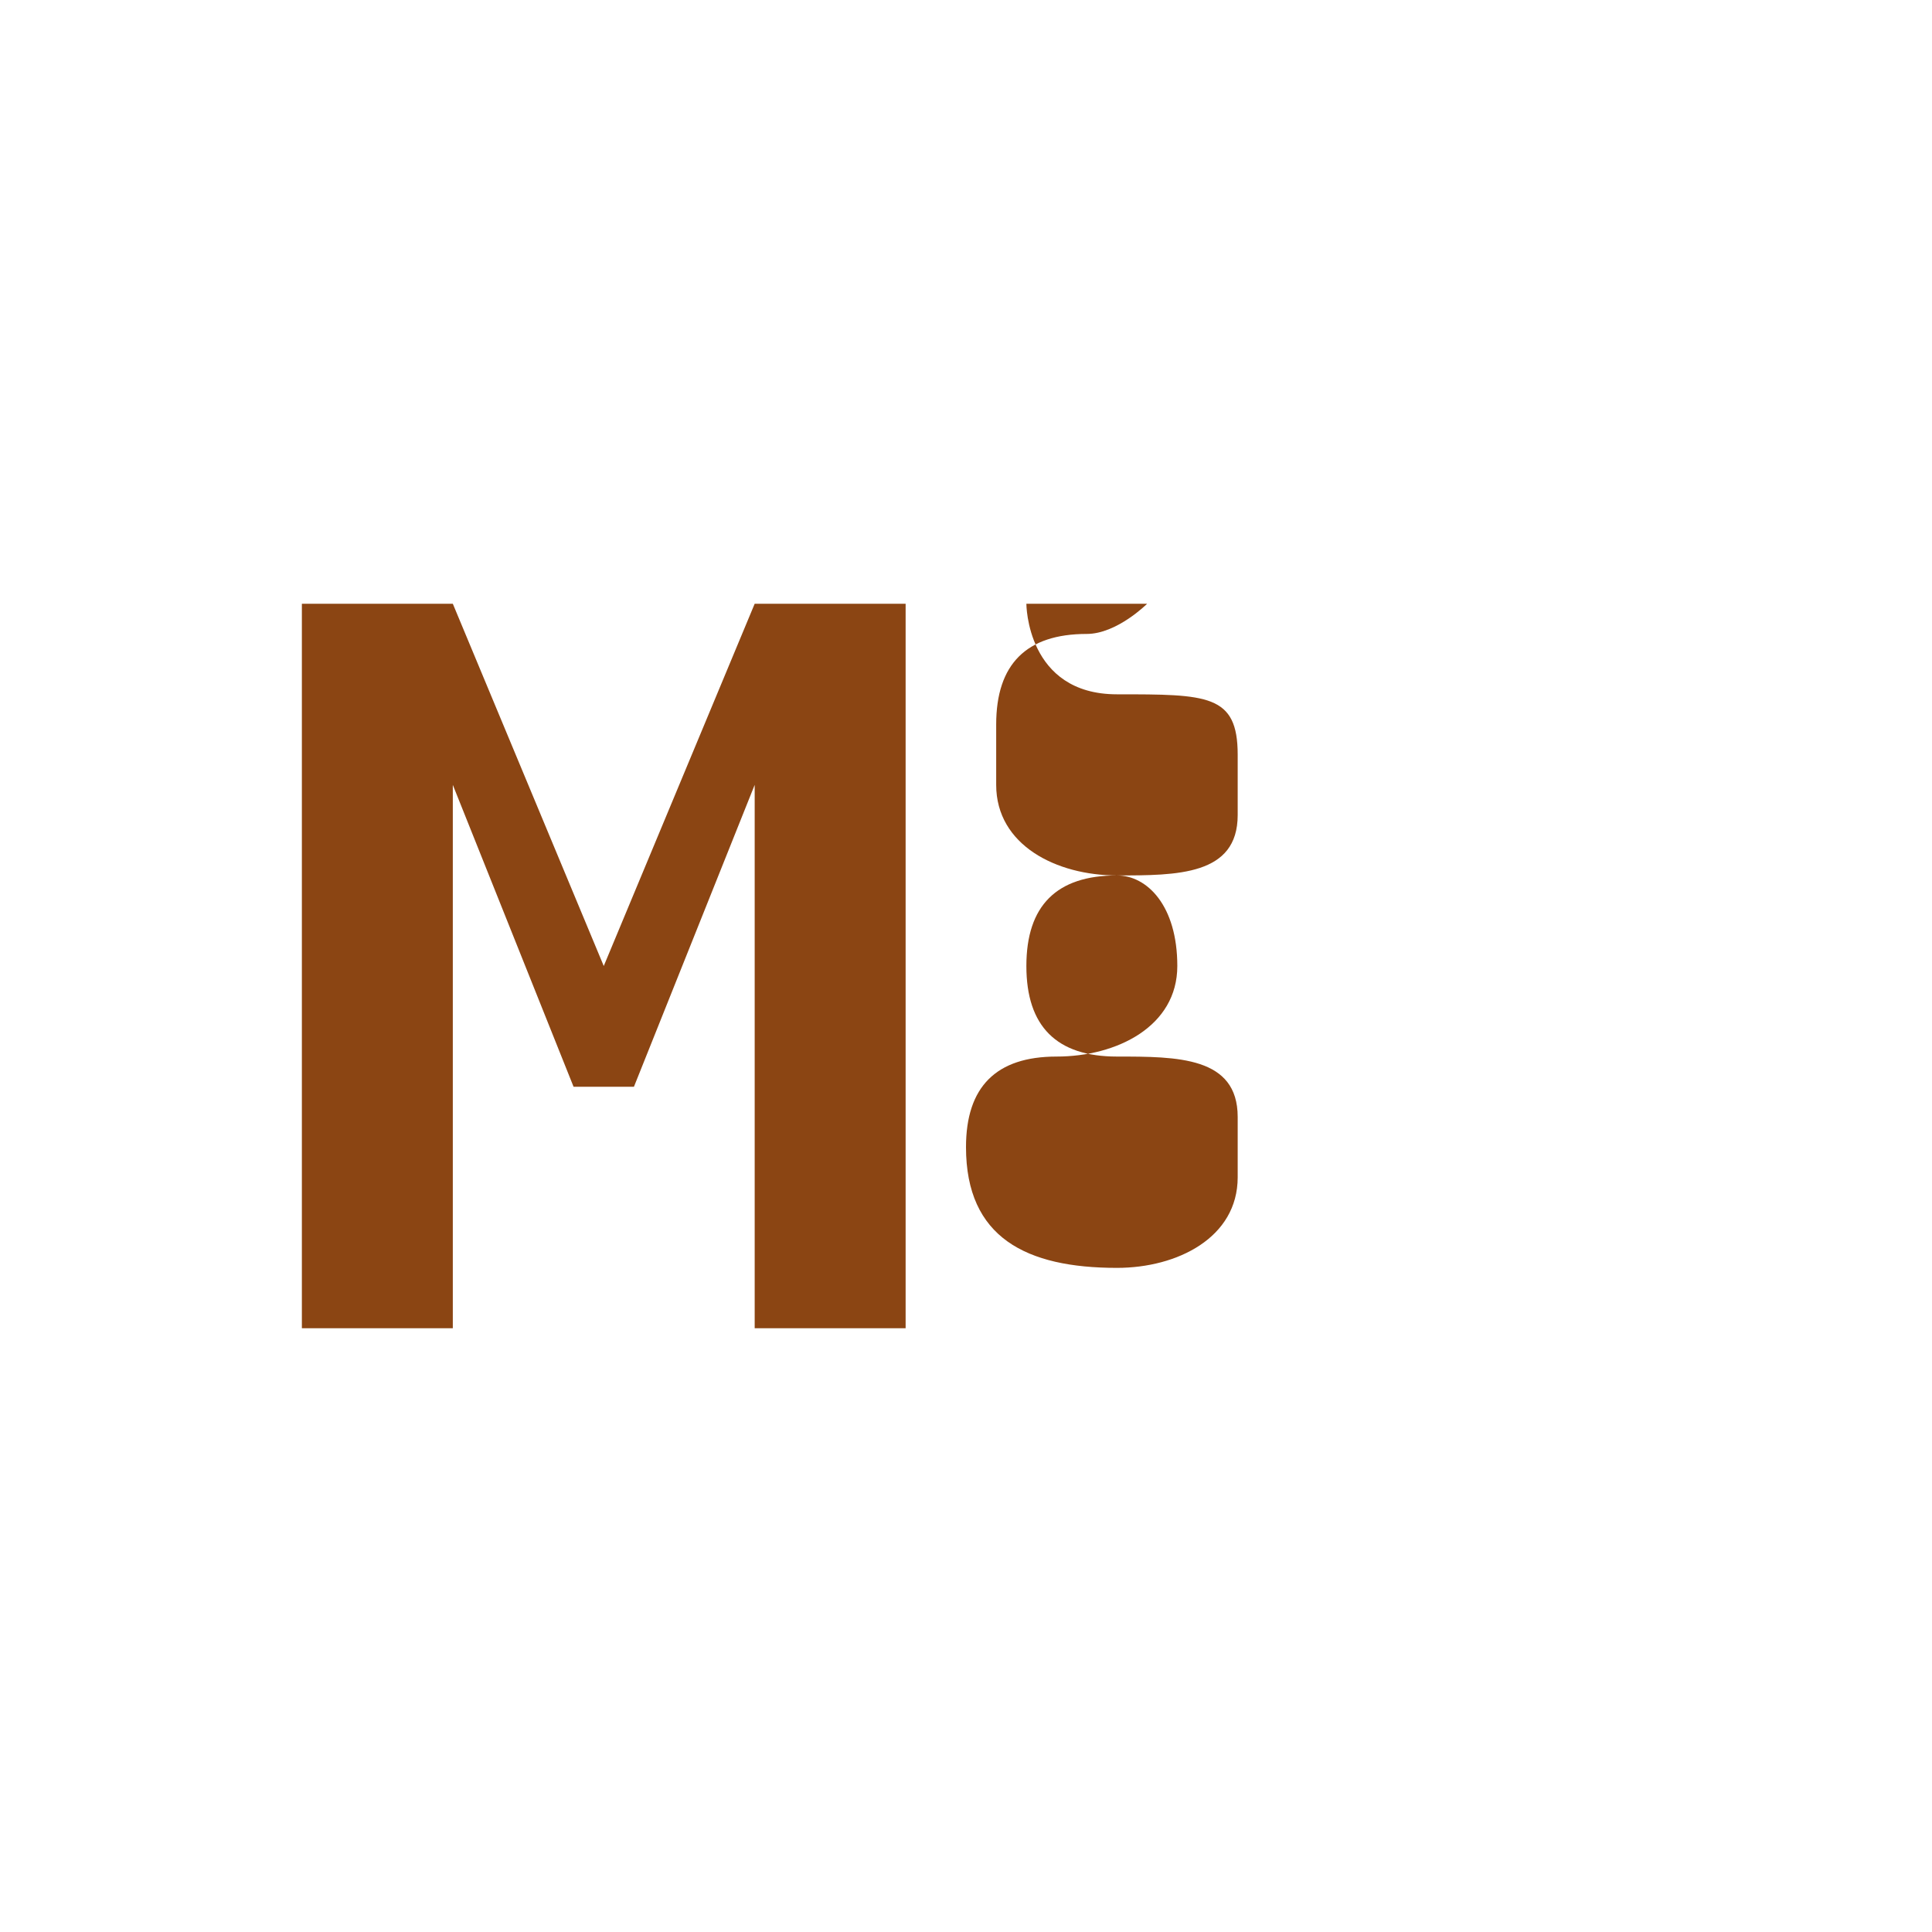
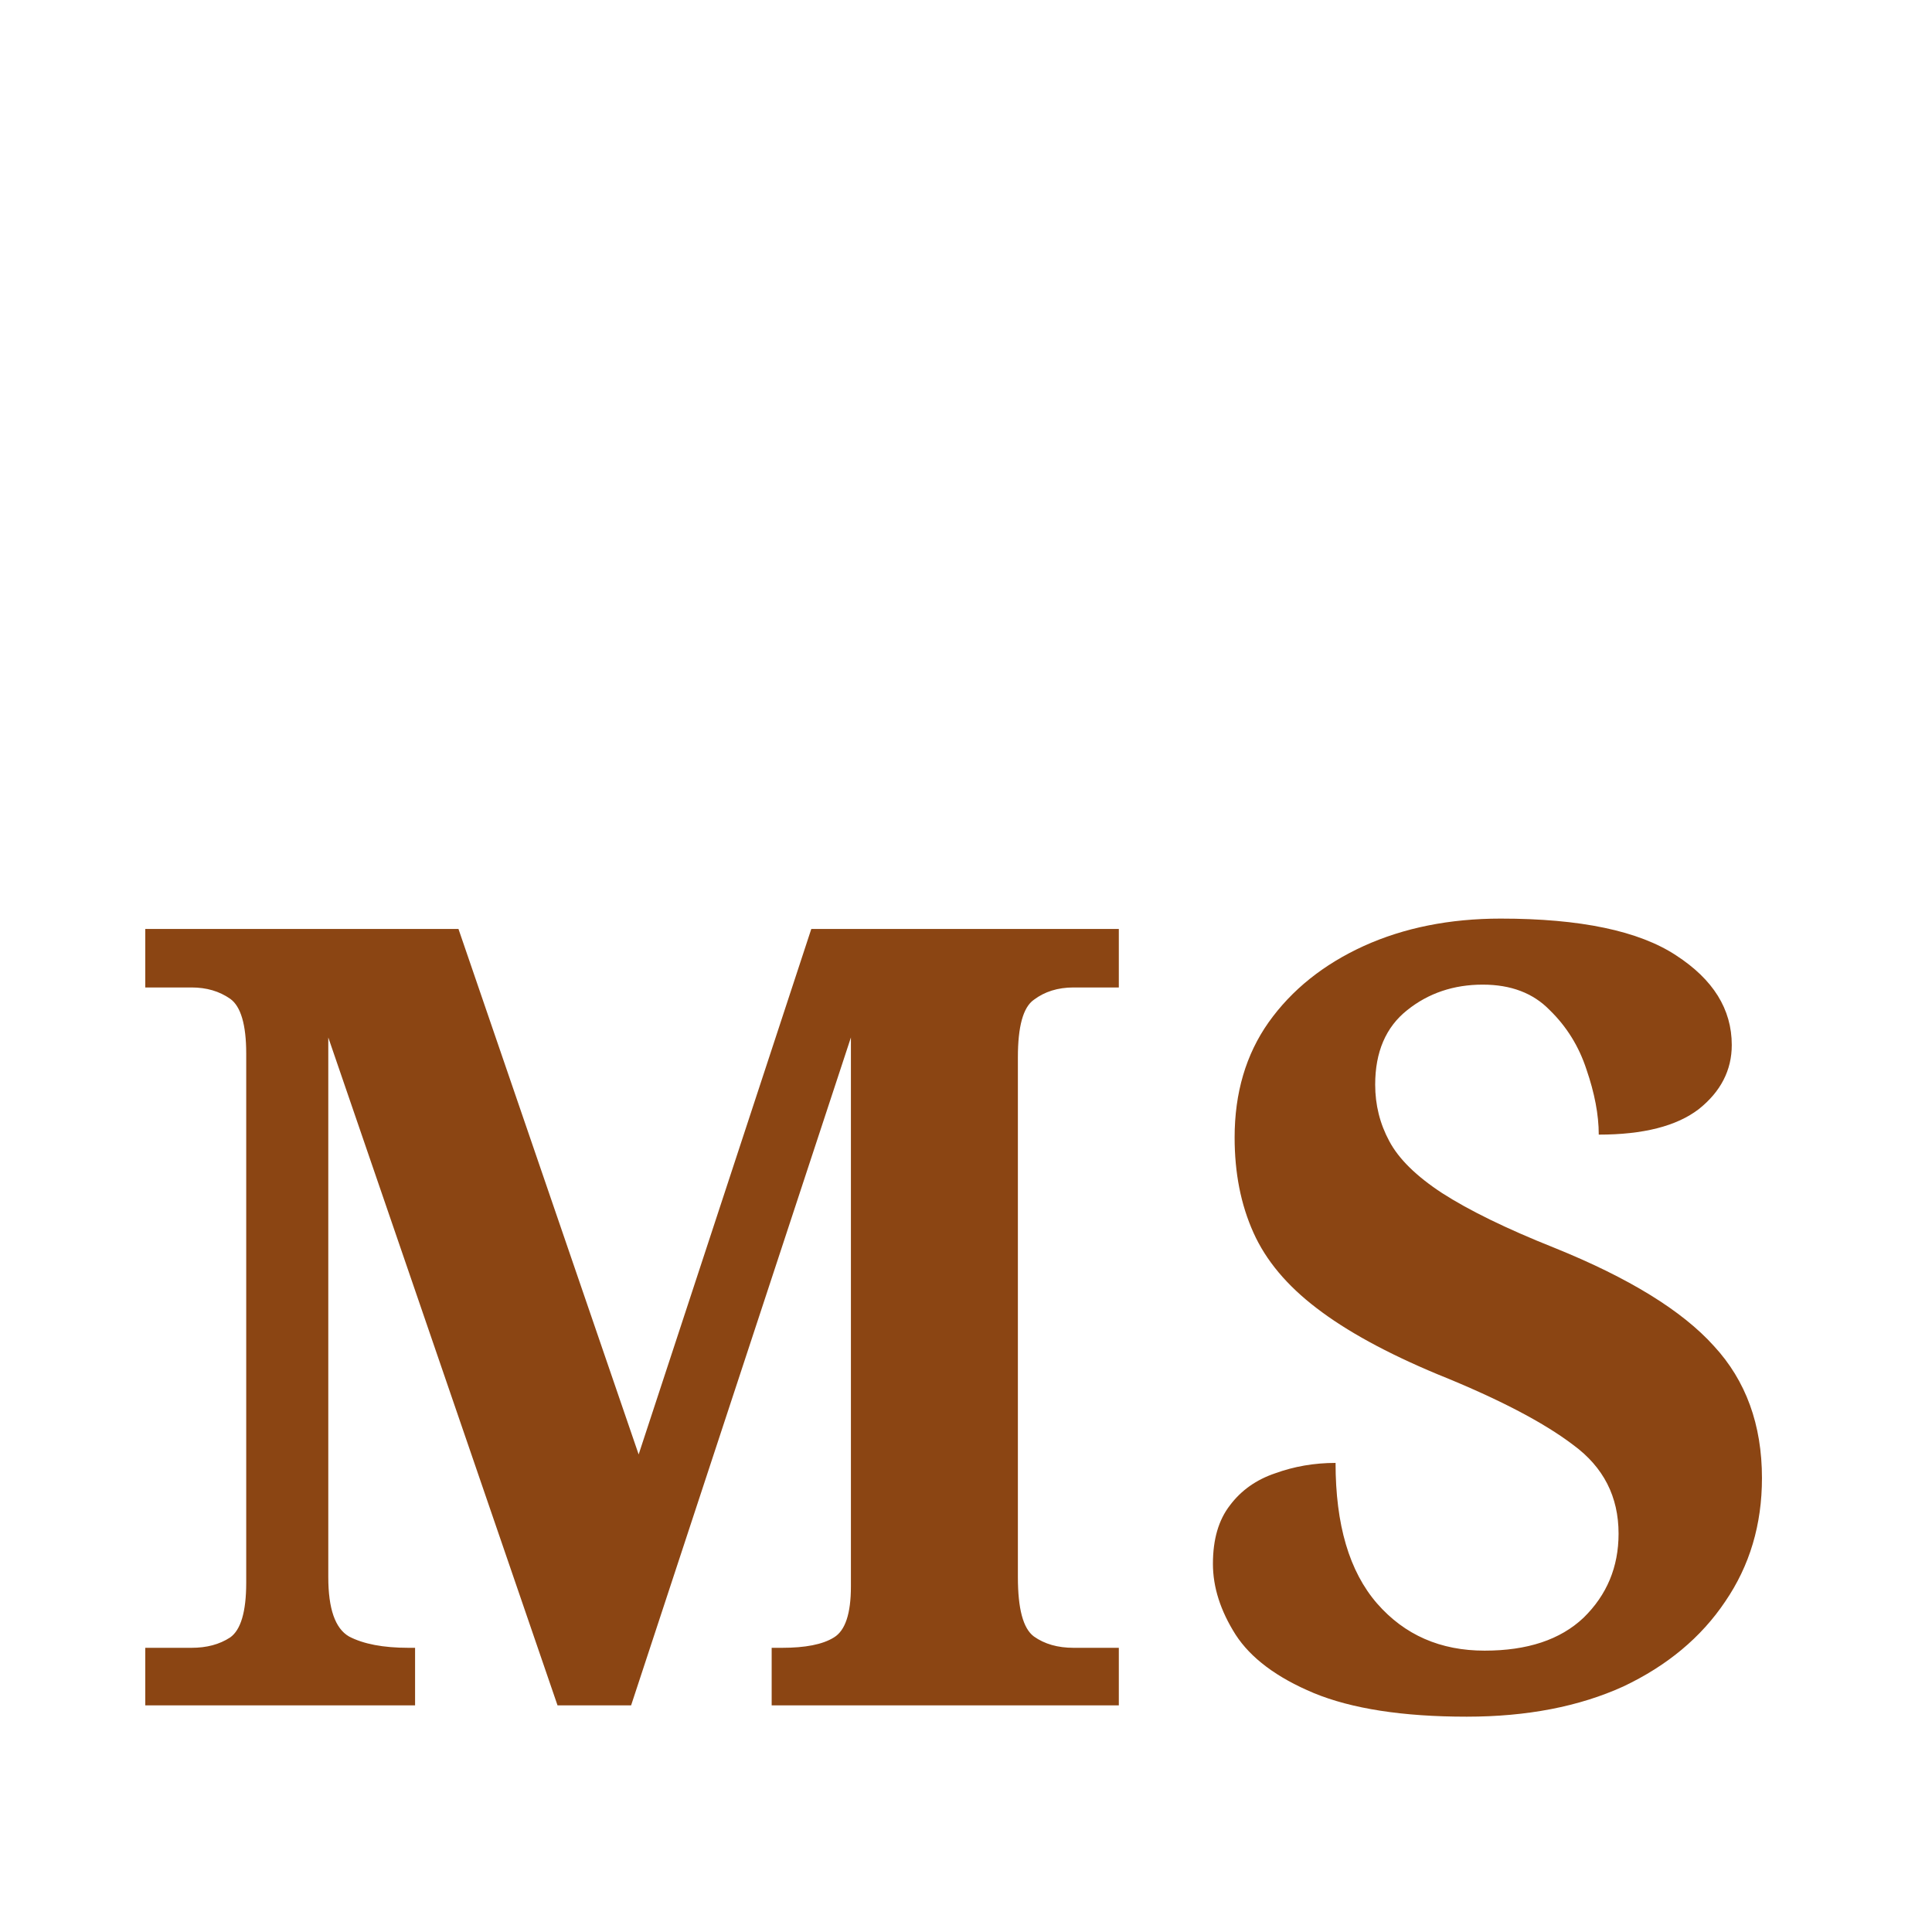
<svg xmlns="http://www.w3.org/2000/svg" width="32" height="32" viewBox="0 0 32 32">
-   <path d="M 5 22 L 5 10 L 7.5 10 L 10 16 L 12.5 10 L 15 10 L 15 22 L 12.5 22 L 12.5 13 L 10.5 18 L 9.5 18 L 7.5 13 L 7.5 22 Z" fill="#8B4513" />
-   <path d="M 17 10 C 17 10 17 11.5 18.5 11.5 C 20 11.5 20.5 11.5 20.5 12.5 L 20.5 13.5 C 20.5 14.5 19.5 14.5 18.5 14.5 C 17.5 14.5 17 15 17 16 C 17 17 17.5 17.5 18.5 17.5 C 19.5 17.5 20.5 17.5 20.5 18.5 L 20.5 19.5 C 20.5 20.5 19.5 21 18.5 21 C 17 21 16 20.5 16 19 C 16 18 16.5 17.5 17.5 17.5 C 18.5 17.5 19.5 17 19.5 16 C 19.5 15 19 14.5 18.5 14.5 C 17.5 14.5 16.5 14 16.5 13 L 16.5 12 C 16.5 11 17 10.5 18 10.5 C 18.5 10.5 19 10 19 10 Z" fill="#8B4513" />
+   <text x="16" y="22" font-family="Playfair Display, serif" font-size="18" font-weight="600" fill="#8B4513" text-anchor="middle" dominant-baseline="middle" letter-spacing="0.5">MS</text>
</svg>
